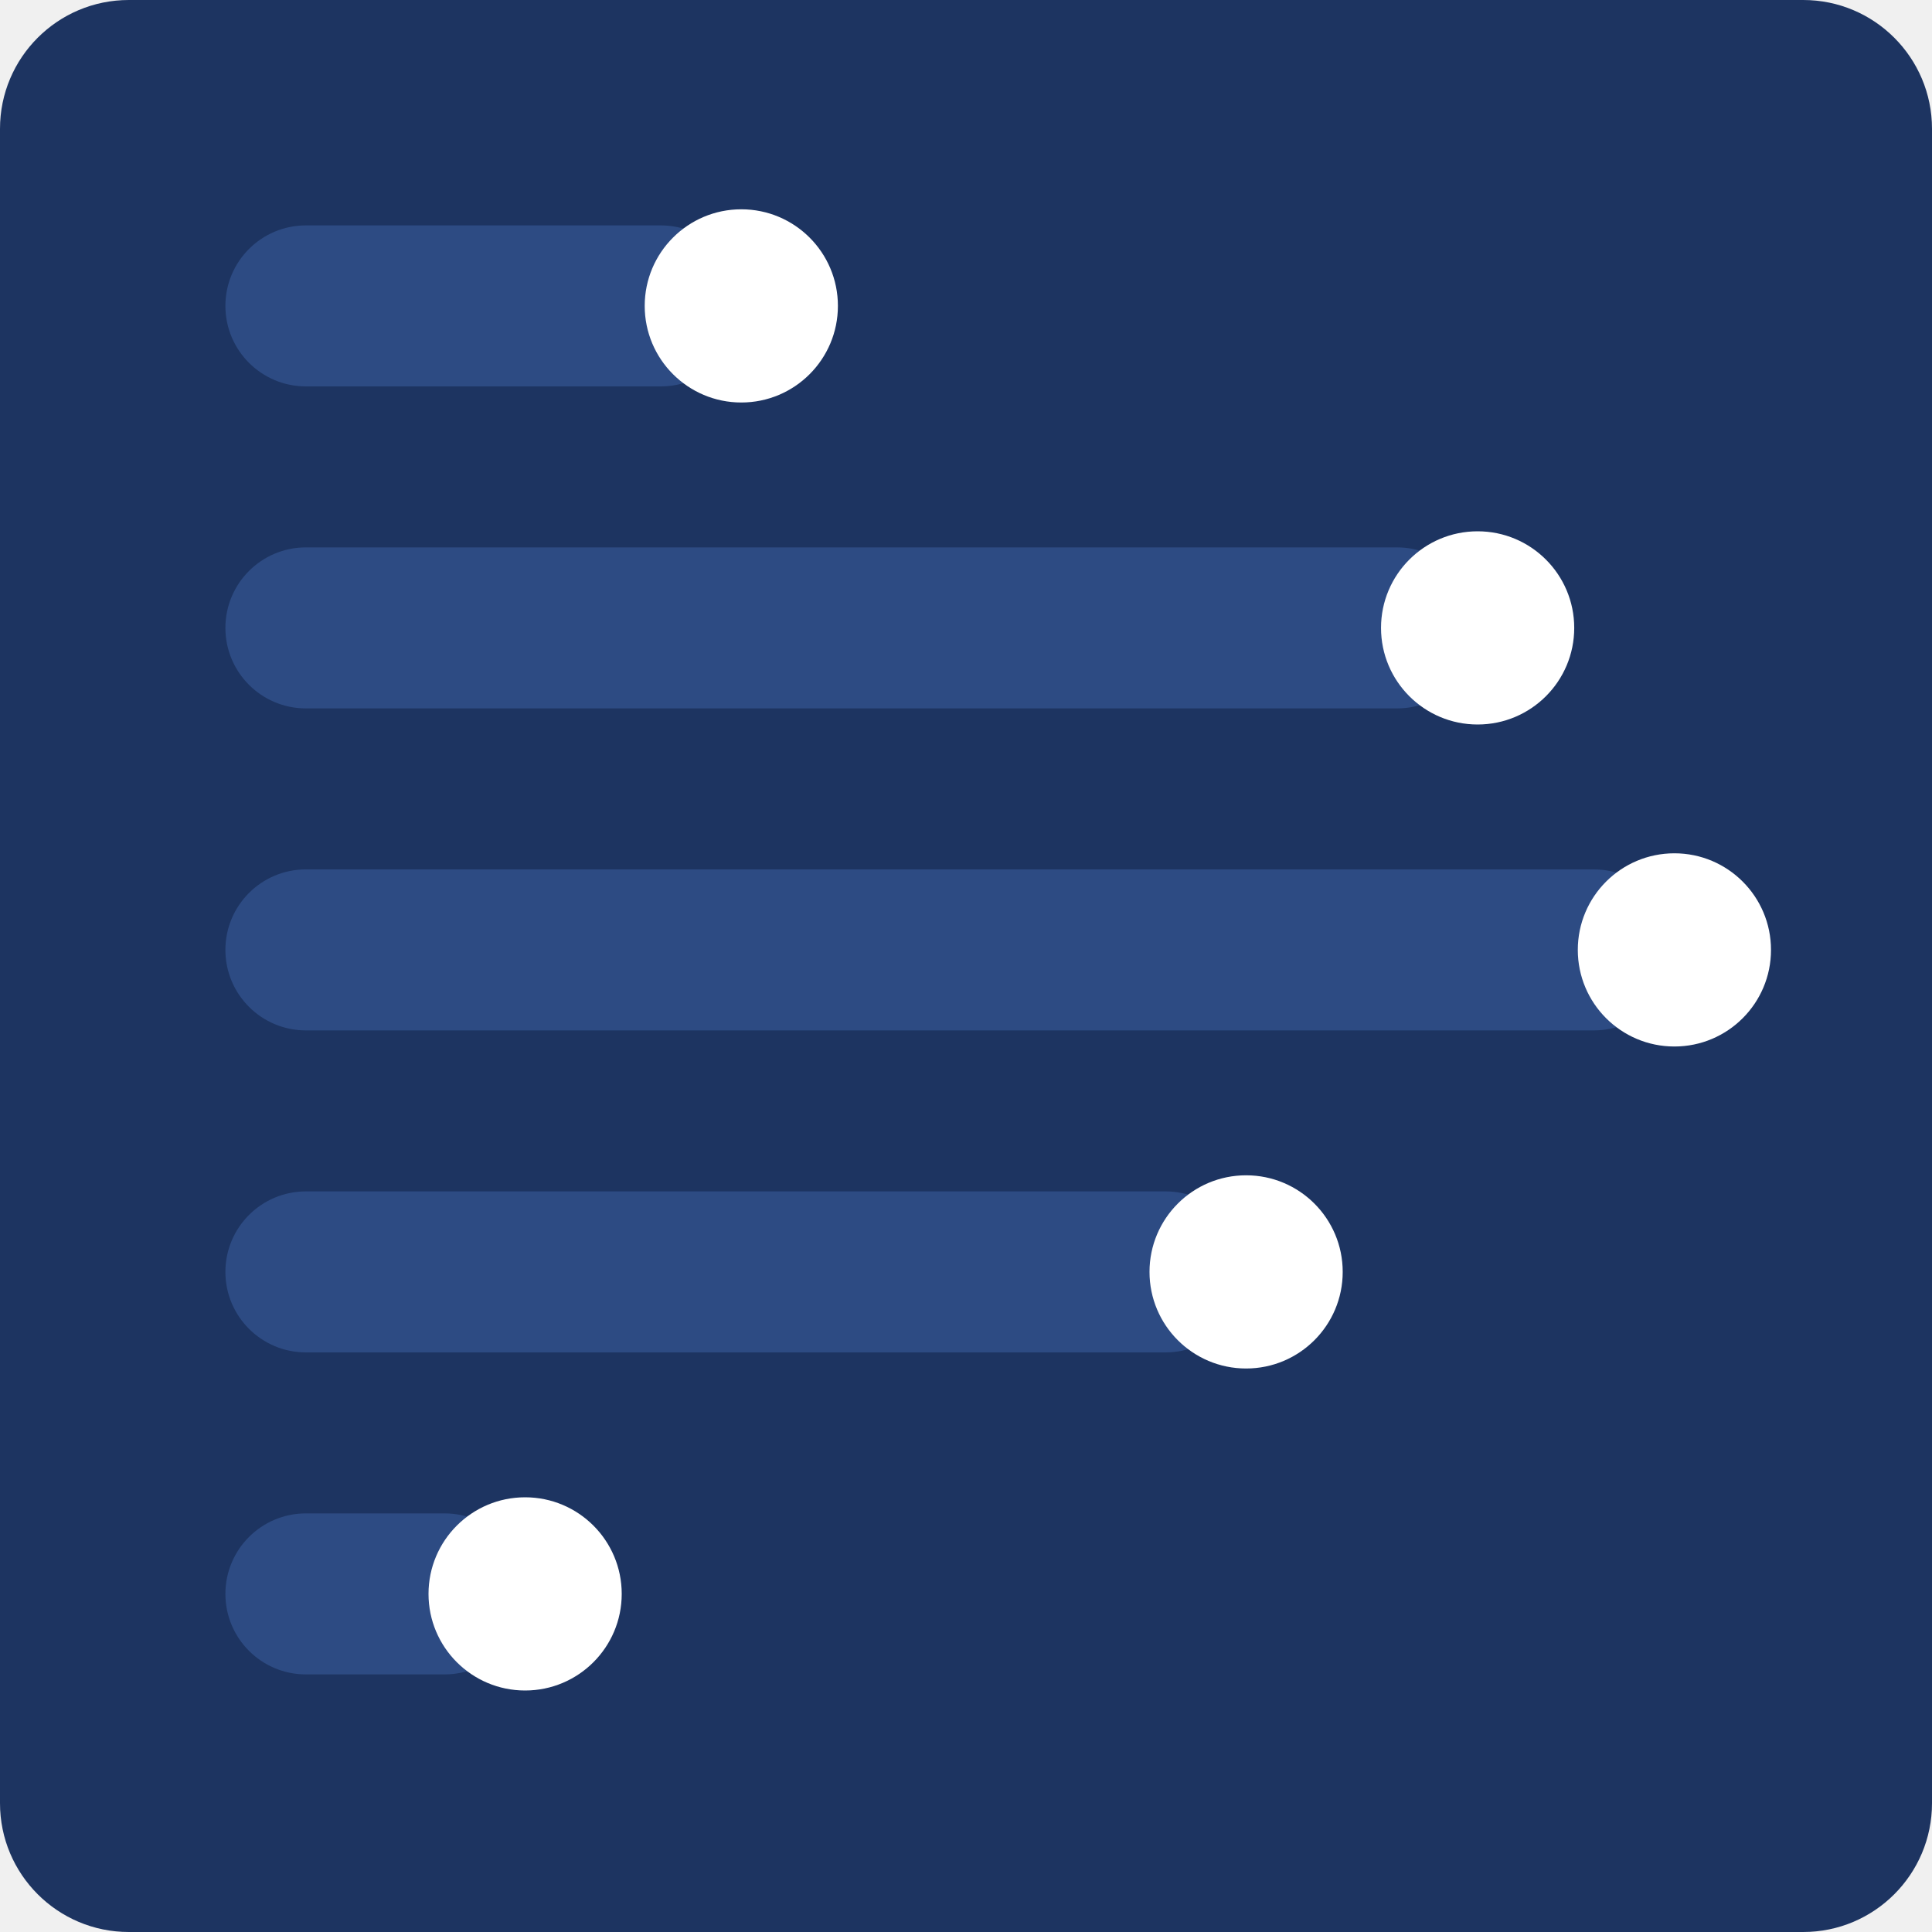
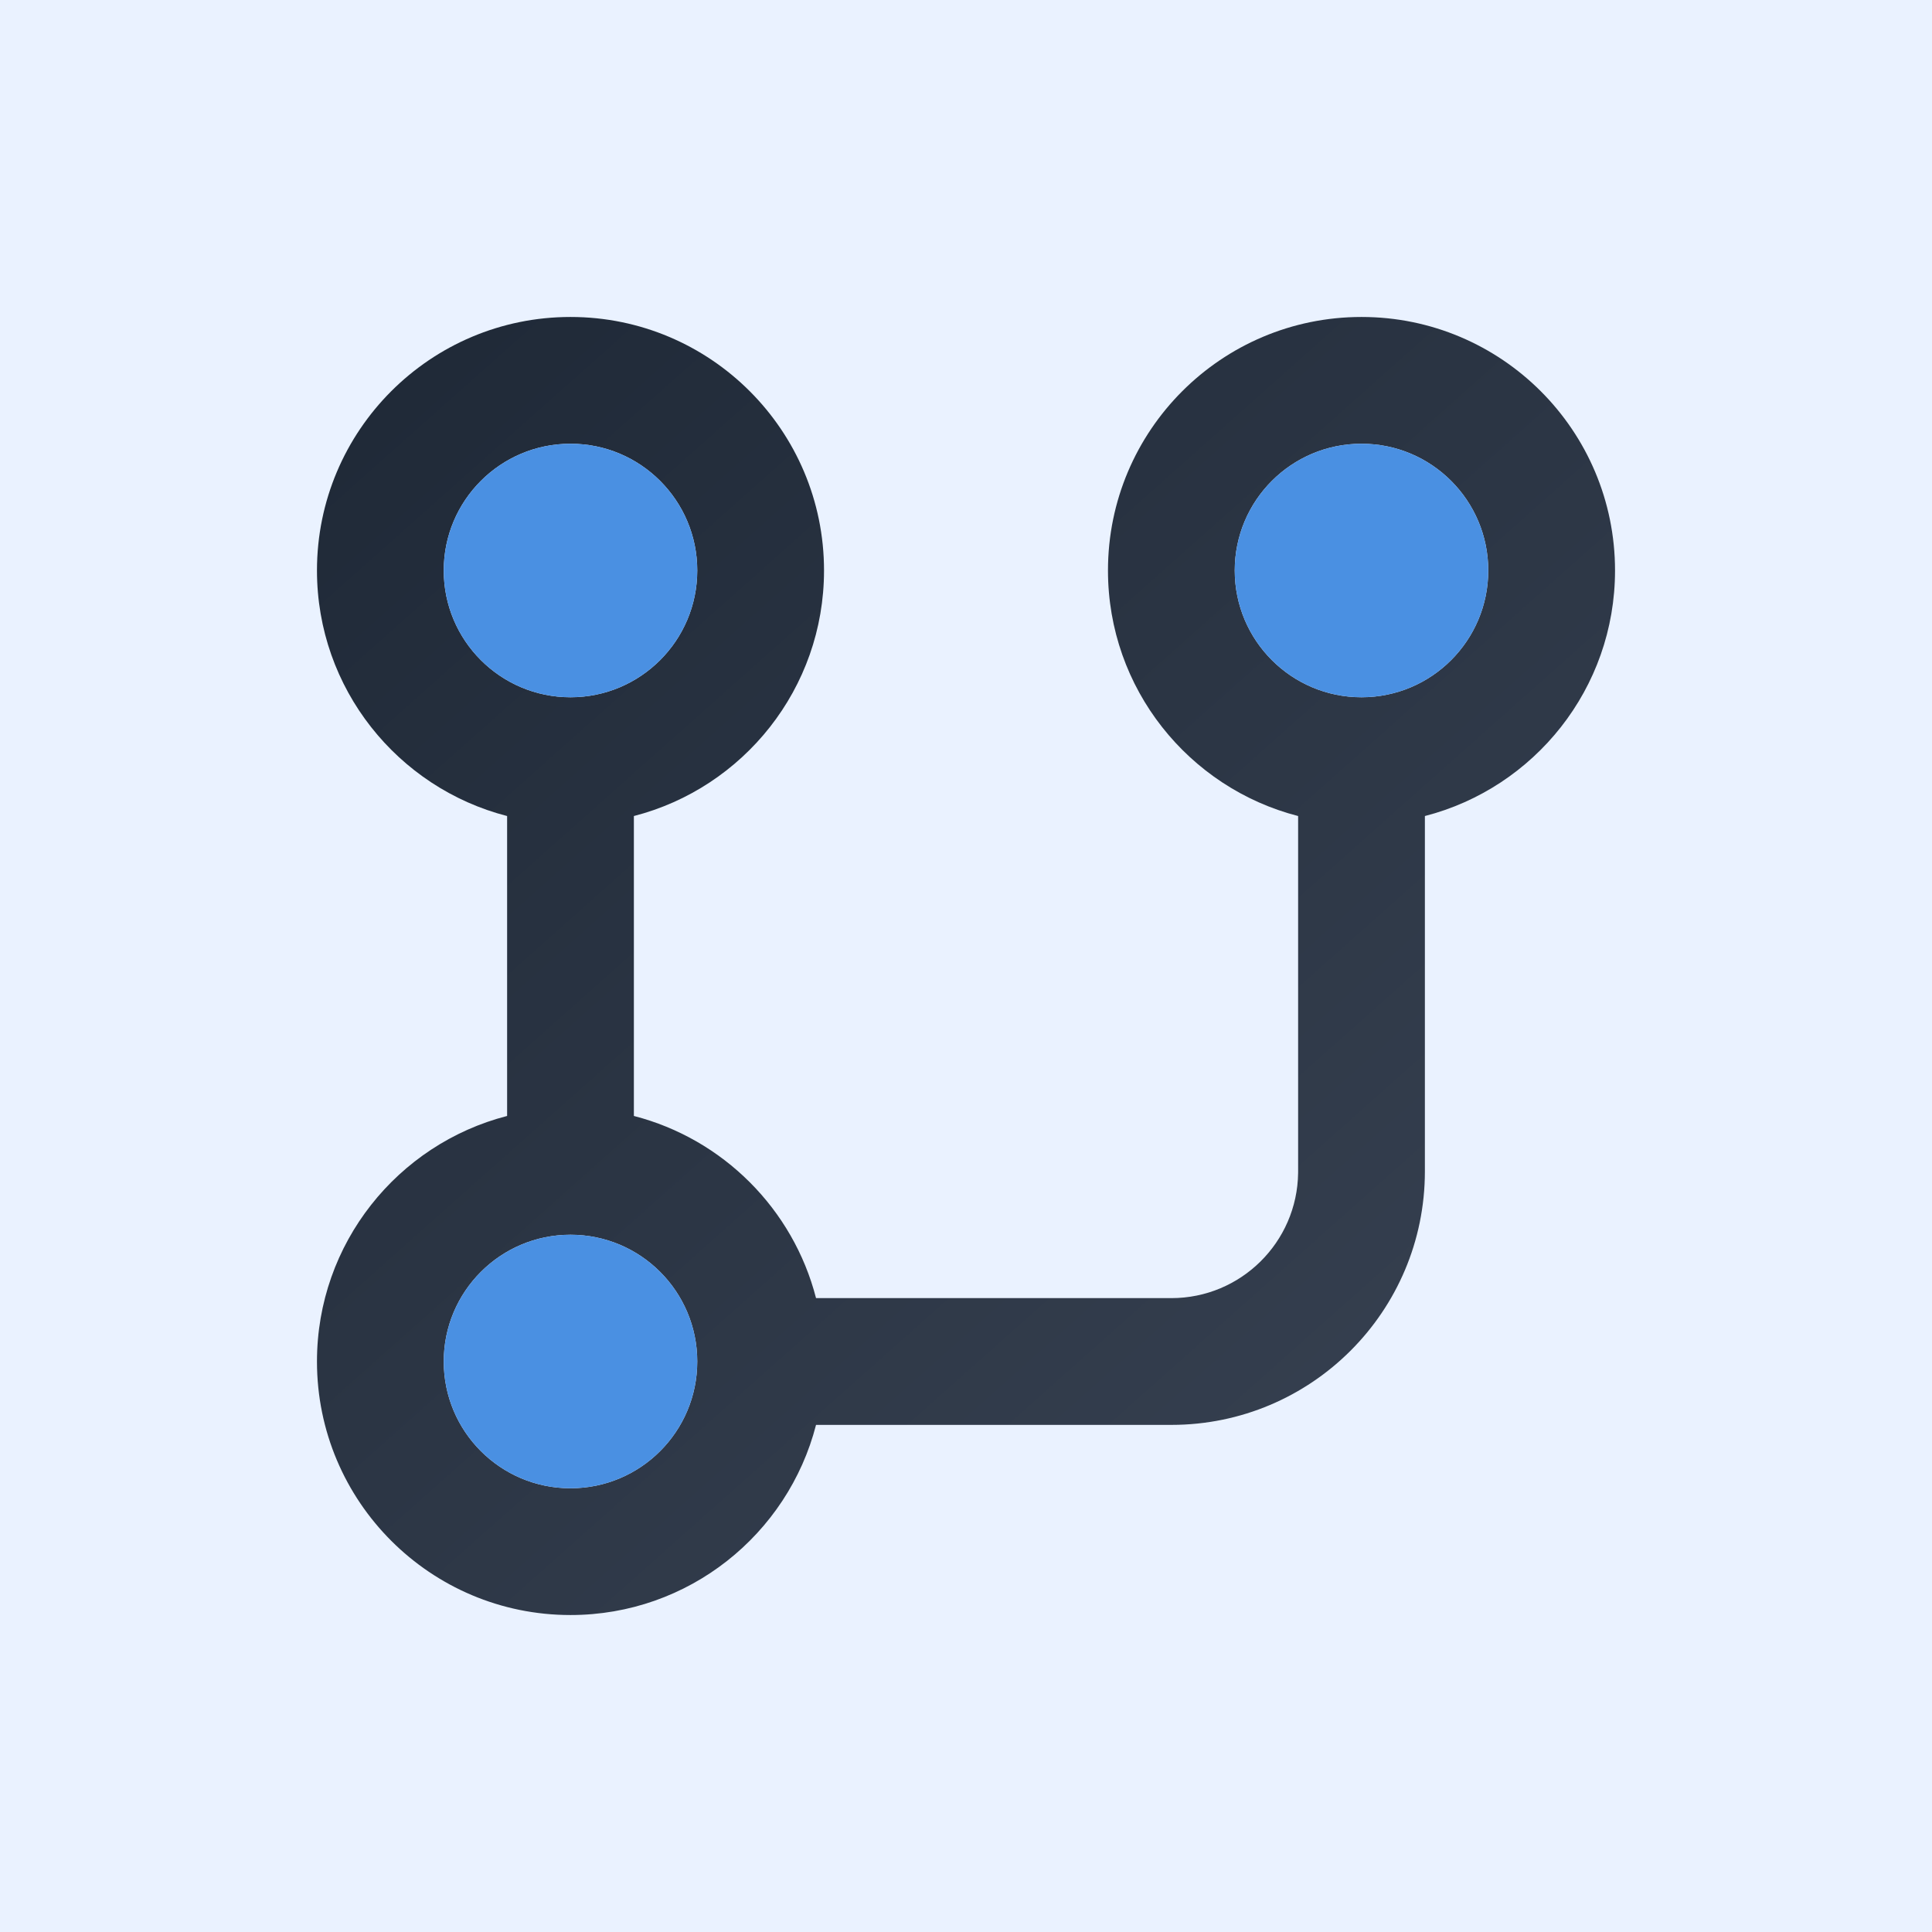
- <svg xmlns="http://www.w3.org/2000/svg" class="w-full h-full" preserveAspectRatio="xMidYMid meet" viewBox="20 20 60 60">
-   <rect x="20" y="20" width="60" height="60" rx="4" fill="#1d3461" />
-   <g>
-     <rect x="27" y="27" width="16.022" height="5" rx="2.5" fill="#2d4b83" style="transition: 300ms ease-out;" />
-     <circle cx="43.022" cy="29.5" r="3" fill="white" style="transition: 300ms ease-out;" />
-   </g>
-   <g>
-     <rect x="27" y="37" width="38.889" height="5" rx="2.5" fill="#2d4b83" style="transition: 300ms ease-out;" />
-     <circle cx="65.889" cy="39.5" r="3" fill="white" style="transition: 300ms ease-out;" />
-   </g>
-   <g>
-     <rect x="27" y="47" width="45" height="5" rx="2.5" fill="#2d4b83" style="transition: 300ms ease-out;" />
-     <circle cx="72" cy="49.5" r="3" fill="white" style="transition: 300ms ease-out;" />
-   </g>
-   <g>
-     <rect x="27" y="57" width="31.699" height="5" rx="2.5" fill="#2d4b83" style="transition: 300ms ease-out;" />
-     <circle cx="58.699" cy="59.5" r="3" fill="white" style="transition: 300ms ease-out;" />
-   </g>
-   <g>
-     <rect x="27" y="67" width="9.308" height="5" rx="2.5" fill="#2d4b83" style="transition: 300ms ease-out;" />
-     <circle cx="36.308" cy="69.5" r="3" fill="white" style="transition: 300ms ease-out;" />
-   </g>
+ <svg xmlns="http://www.w3.org/2000/svg" width="256" height="256" viewBox="0 0 256 256" fill="none">
+   <rect width="256" height="256" fill="#EAF2FF" />
+   <svg x="42" y="42" width="172" height="172" viewBox="0 0 1024 1024" preserveAspectRatio="xMidYMid meet">
+     <g clip-path="url(#clip0_27_43)">
+       <path d="M200 0C310.457 0 400 89.543 400 200C400 293.192 336.261 371.496 250 393.698V630.301C320.28 648.39 375.61 703.72 393.699 774H674C728.797 774 773.3 729.926 773.992 675.293L774 674V393.698C687.739 371.496 624 293.192 624 200C624 89.543 713.543 0 824 0C934.457 0 1024 89.543 1024 200C1024 293.192 960.261 371.496 874 393.698V674C874 784.457 784.457 874 674 874H393.699C371.497 960.261 293.192 1024 200 1024C89.543 1024 0 934.457 0 824C0 730.808 63.739 652.503 150 630.301V393.698C63.739 371.496 0 293.192 0 200C0 89.543 89.543 0 200 0ZM200 724C144.772 724 100 768.772 100 824C100 879.228 144.772 924 200 924C255.228 924 300 879.228 300 824C300 768.772 255.228 724 200 724ZM200 100C144.772 100 100 144.772 100 200C100 255.228 144.772 300 200 300C255.228 300 300 255.228 300 200C300 144.772 255.228 100 200 100ZM824 100C768.772 100 724 144.772 724 200C724 255.228 768.772 300 824 300C879.228 300 924 255.228 924 200C924 144.772 879.228 100 824 100Z" fill="url(#paint0_linear_27_43)" />
+       <circle cx="200" cy="200" r="100" fill="#4A90E2" />
+       <circle cx="200" cy="824" r="100" fill="#4A90E2" />
+       <circle cx="824" cy="200" r="100" fill="#4A90E2" />
+     </g>
+     <defs>
+       <linearGradient id="paint0_linear_27_43" x1="888.5" y1="956.5" x2="47" y2="11" gradientUnits="userSpaceOnUse">
+         <stop stop-color="#374151" />
+         <stop offset="1" stop-color="#1F2937" />
+       </linearGradient>
+       <clipPath id="clip0_27_43">
+         <rect width="1024" height="1024" fill="white" />
+       </clipPath>
+     </defs>
+   </svg>
</svg>
